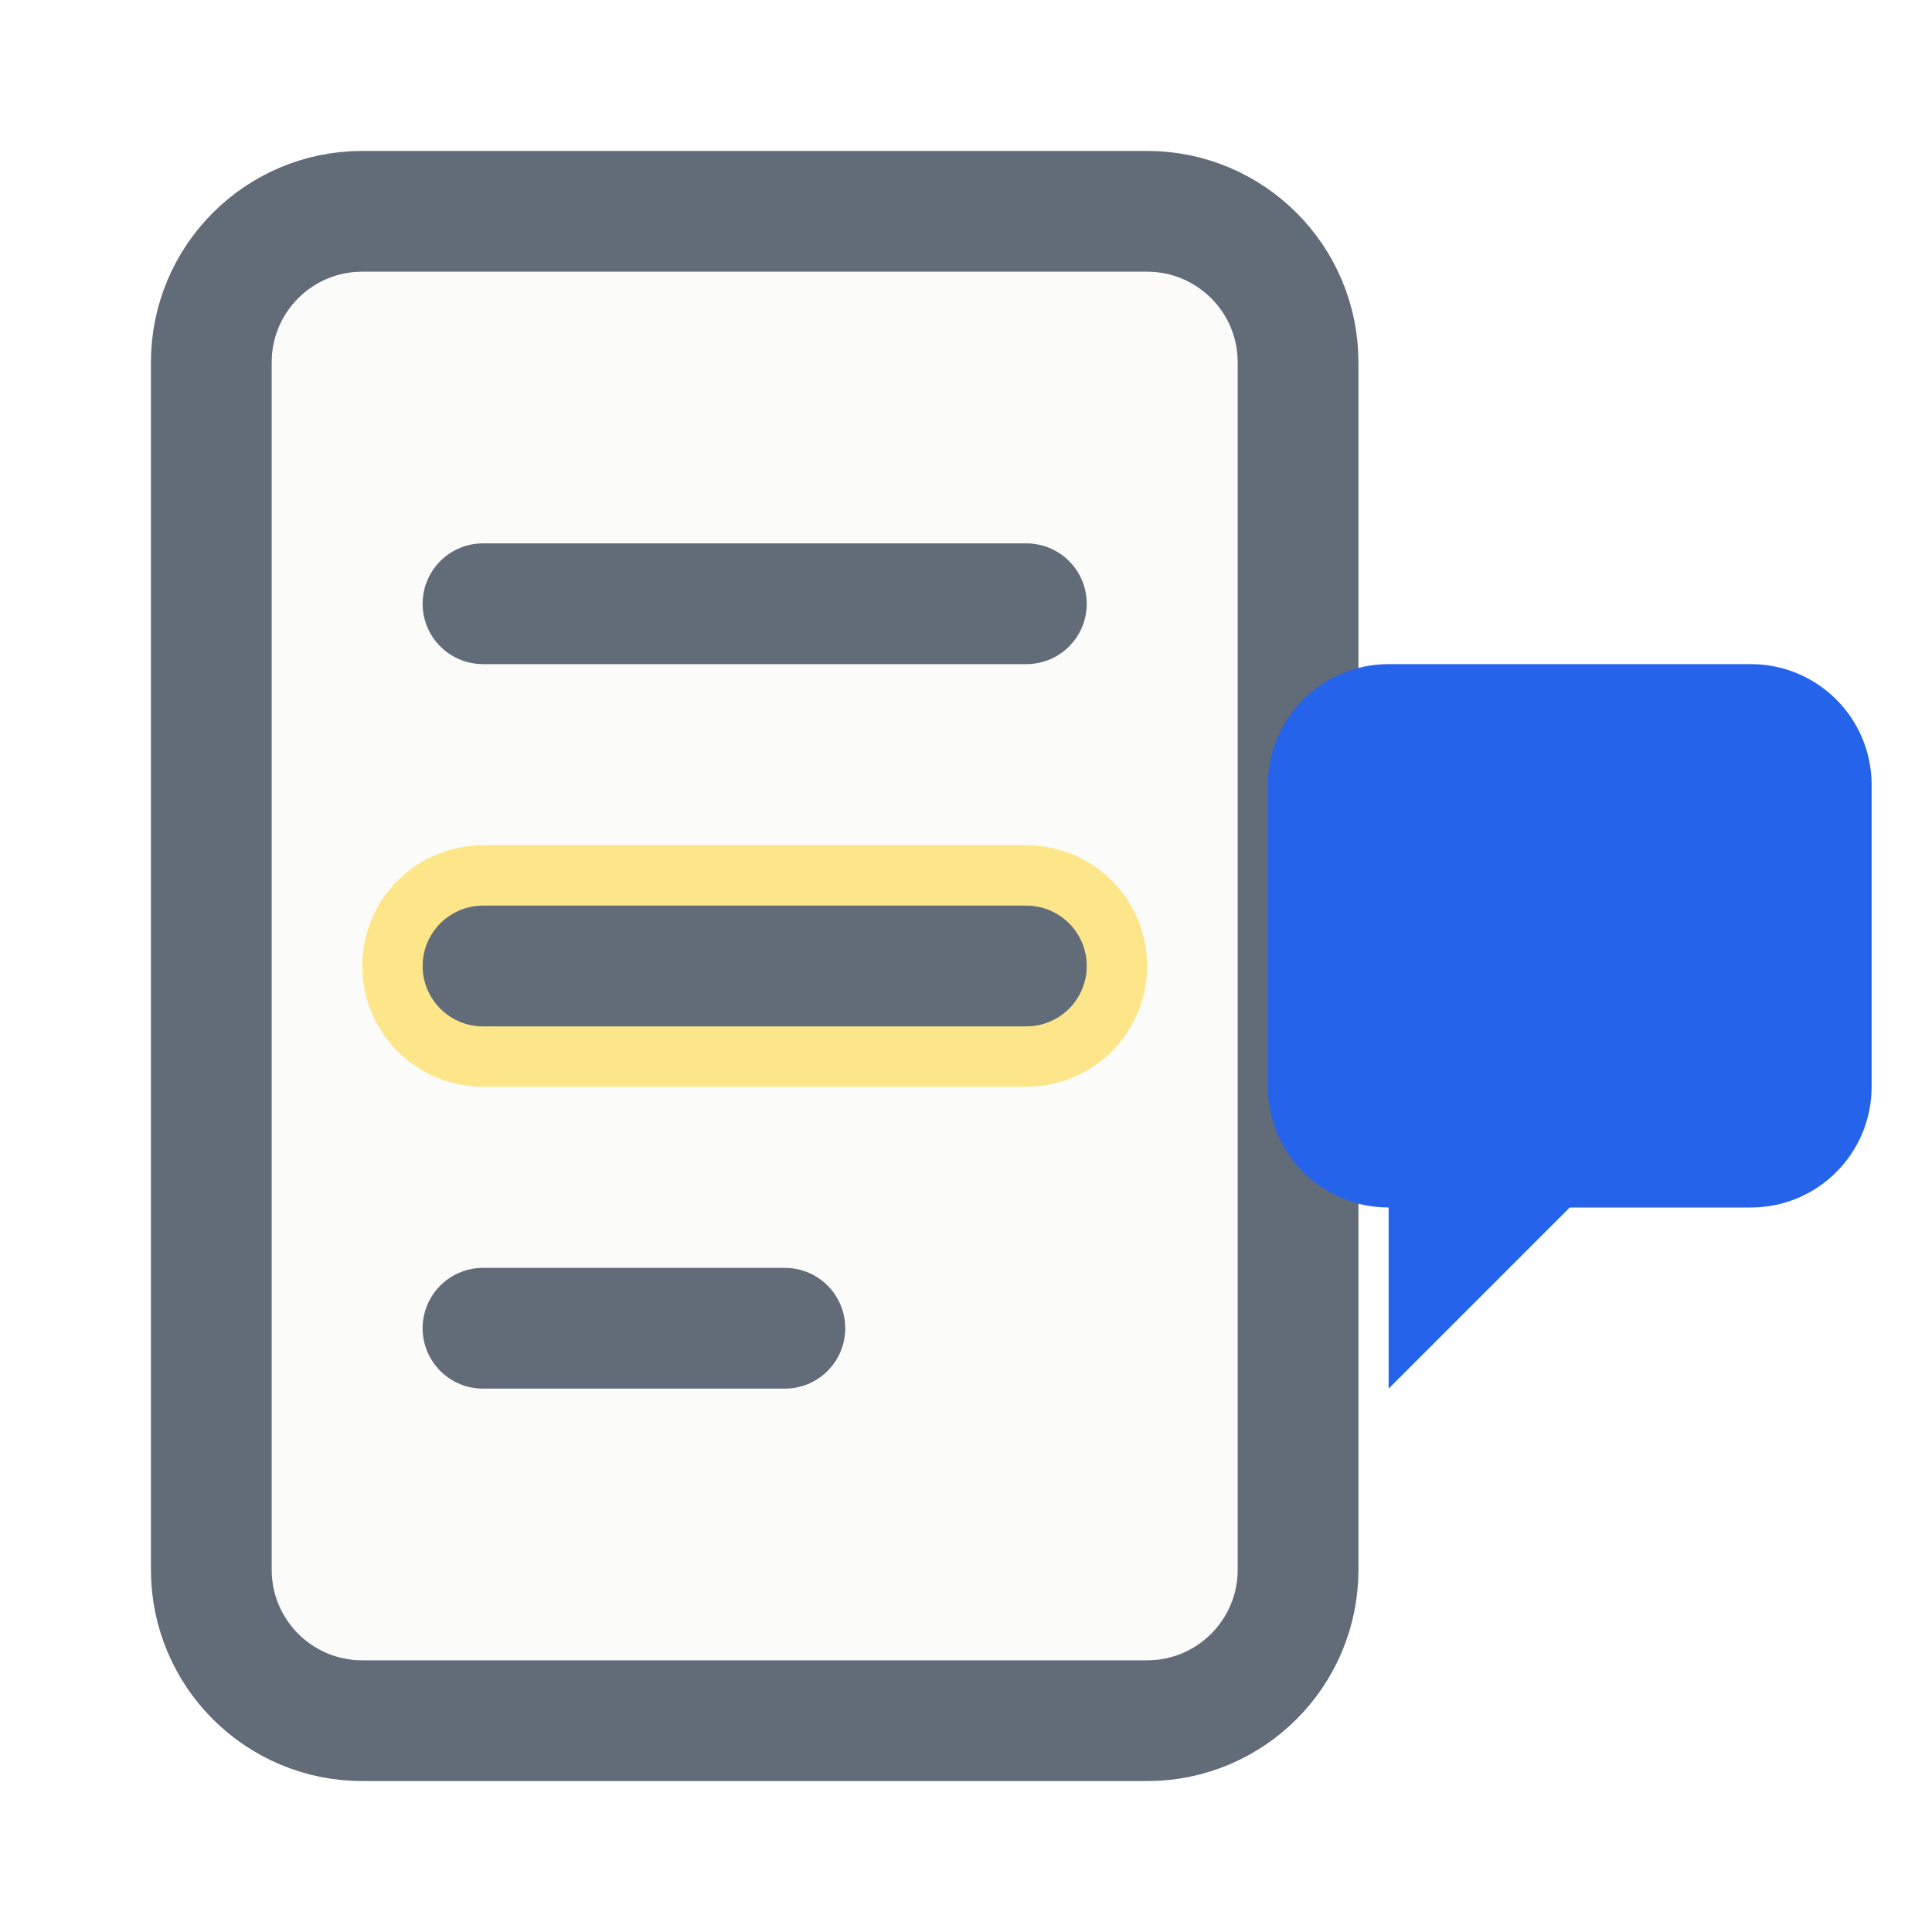
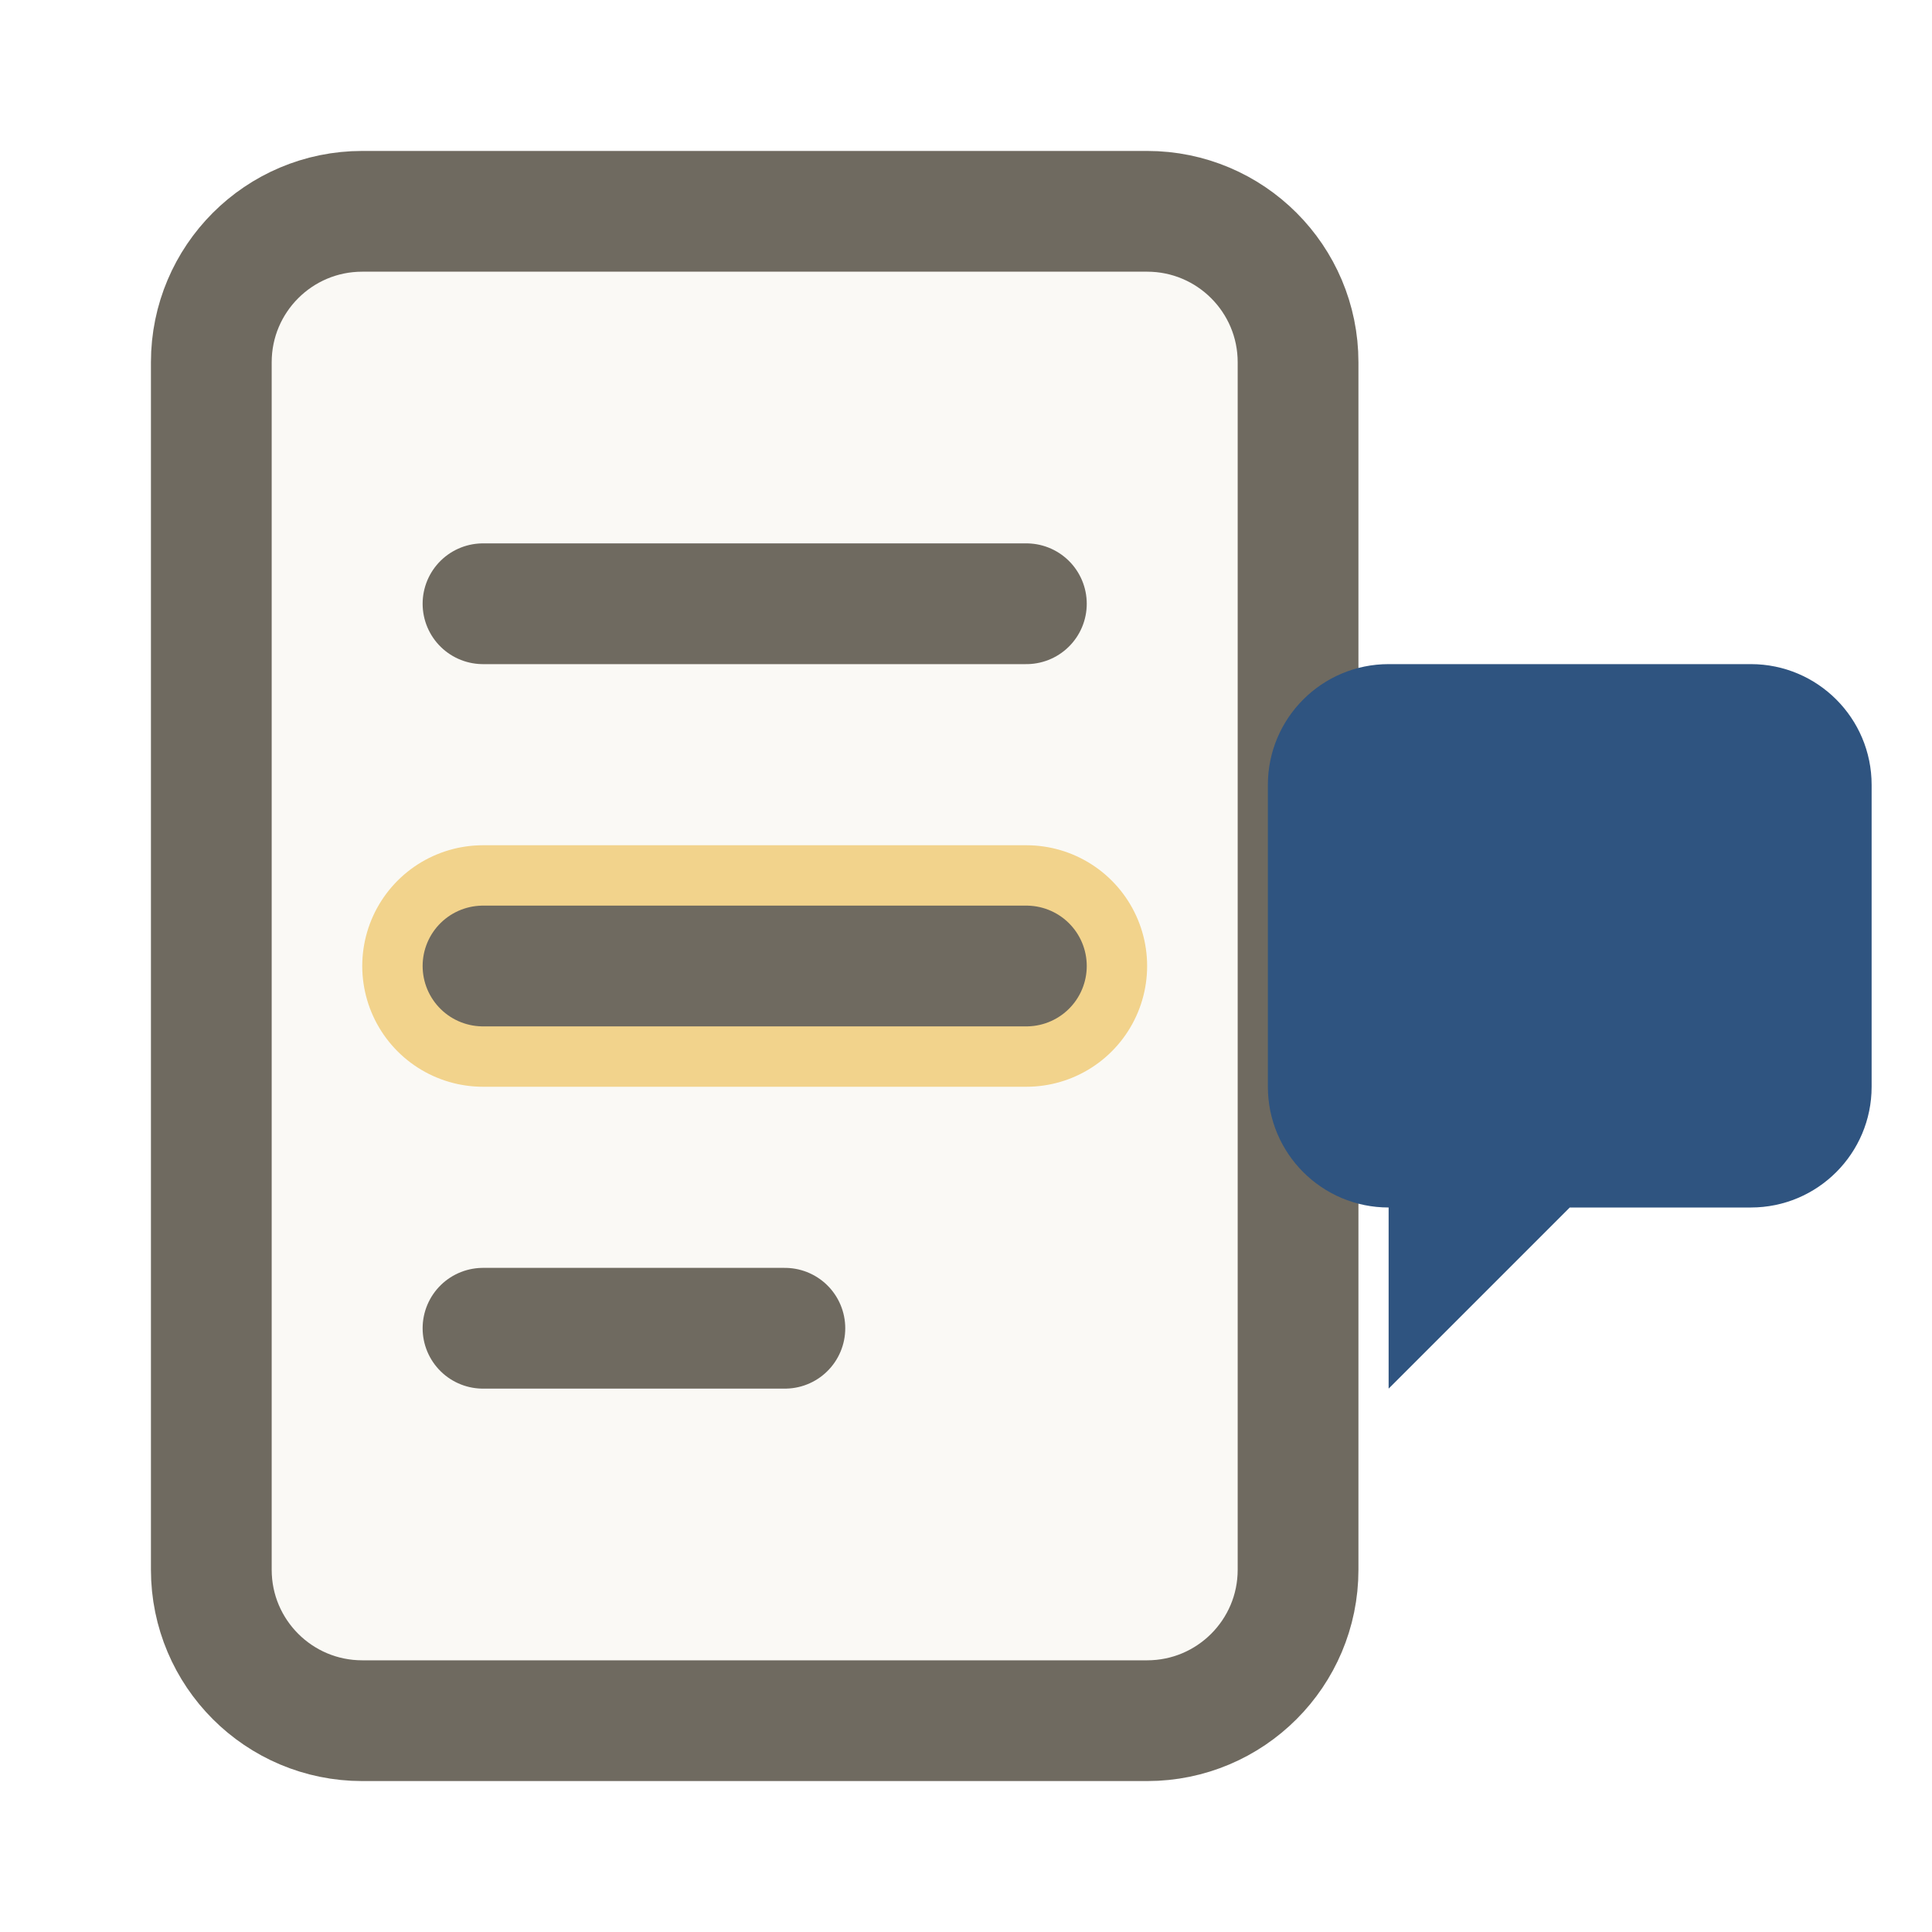
<svg xmlns="http://www.w3.org/2000/svg" viewBox="0 0 32 32" role="img" aria-label="colloquy">
  <style>
-   .page { fill: #fbfbf9; stroke: #626b78; }
-   .line { stroke: #626b78; }
-   .mark { stroke: #fde68a; }
-   .note { fill: #2563eb; }
+   .page { fill: #faf9f5; stroke: #6f6a60; }
+   .line { stroke: #6f6a60; }
+   .mark { stroke: #f2d38c; }
+   .note { fill: #2f5480; }
  @media (prefers-color-scheme: dark) {
-     .page { fill: #16181d; stroke: #9aa3ad; }
-     .line { stroke: #9aa3ad; }
+     .page { fill: #191815; stroke: #a09889; }
+     .line { stroke: #a09889; }
    .mark { stroke: #a1852a; }
-     .note { fill: #60a5fa; }
+     .note { fill: #8fb0d8; }
  }
</style>
  <rect class="page" x="3.5" y="3.5" width="18" height="25" rx="2.5" stroke-width="2" />
  <path class="mark" d="M8 16 h9" stroke-width="4" stroke-linecap="round" />
  <g class="line" stroke-width="2" stroke-linecap="round">
    <path d="M8 10 h9" />
    <path d="M8 16 h9" />
    <path d="M8 22 h5" />
  </g>
  <path class="note" d="M23 11 h6 a2 2 0 0 1 2 2 v5 a2 2 0 0 1 -2 2 h-3 l-3 3 v-3       a2 2 0 0 1 -2 -2 v-5 a2 2 0 0 1 2 -2 z" />
</svg>
